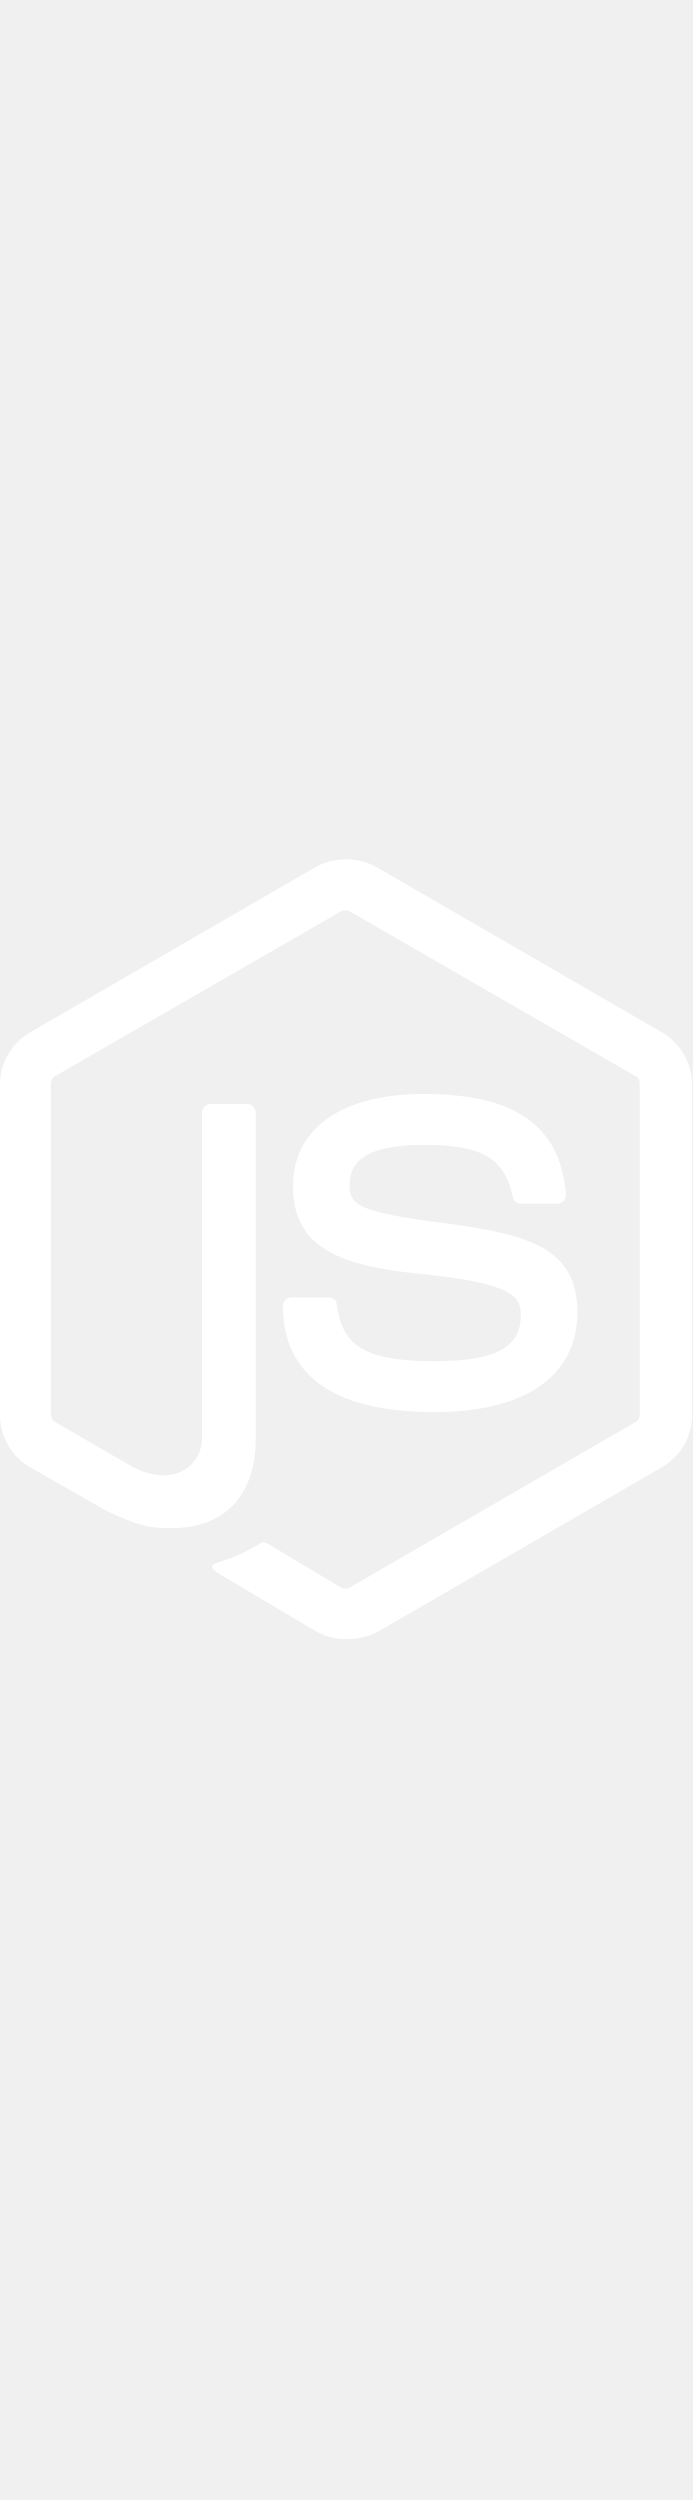
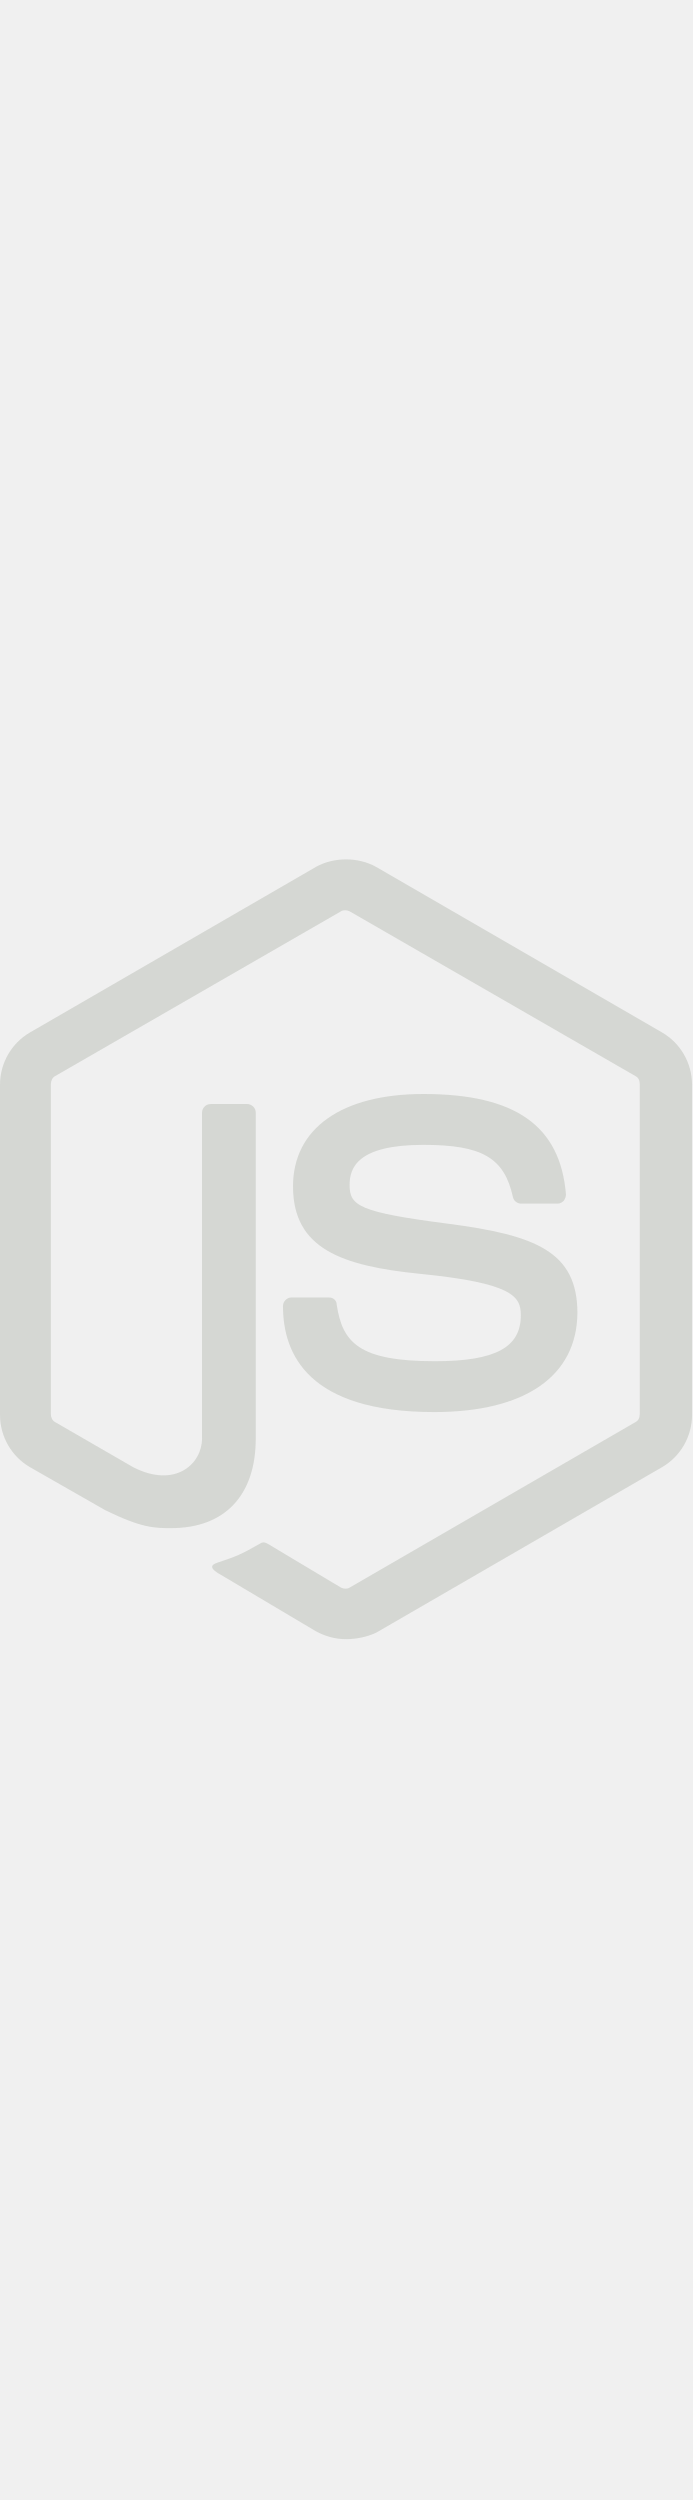
<svg xmlns="http://www.w3.org/2000/svg" width="80px" height="289px" viewBox="0 0 256 289" version="1.1" preserveAspectRatio="xMidYMid">
  <g>
-     <path d="M128,288.464 C124.025,288.464 120.315,287.404 116.87,285.549 L81.623,264.613 C76.323,261.698 78.973,260.638 80.563,260.108 C87.718,257.723 89.043,257.193 96.464,252.952 C97.259,252.422 98.319,252.687 99.114,253.217 L126.145,269.383 C127.205,269.913 128.53,269.913 129.325,269.383 L235.064,208.166 C236.124,207.636 236.654,206.576 236.654,205.251 L236.654,83.081 C236.654,81.756 236.124,80.696 235.064,80.166 L129.325,19.213 C128.265,18.683 126.94,18.683 126.145,19.213 L20.406,80.166 C19.346,80.696 18.816,82.021 18.816,83.081 L18.816,205.251 C18.816,206.311 19.346,207.636 20.406,208.166 L49.292,224.861 C64.928,232.812 74.733,223.536 74.733,214.261 L74.733,93.681 C74.733,92.091 76.058,90.501 77.913,90.501 L91.429,90.501 C93.019,90.501 94.609,91.826 94.609,93.681 L94.609,214.261 C94.609,235.197 83.213,247.387 63.337,247.387 C57.242,247.387 52.472,247.387 38.957,240.762 L11.13,224.861 C4.24,220.886 5.68434189e-14,213.466 5.68434189e-14,205.516 L5.68434189e-14,83.346 C5.68434189e-14,75.395 4.24,67.975 11.13,64 L116.87,2.783 C123.495,-0.928 132.505,-0.928 139.13,2.783 L244.87,64 C251.76,67.975 256,75.395 256,83.346 L256,205.516 C256,213.466 251.76,220.886 244.87,224.861 L139.13,286.079 C135.685,287.669 131.71,288.464 128,288.464 L128,288.464 Z M160.596,204.455 C114.219,204.455 104.679,183.255 104.679,165.234 C104.679,163.644 106.004,162.054 107.859,162.054 L121.64,162.054 C123.23,162.054 124.555,163.114 124.555,164.704 C126.675,178.749 132.77,185.64 160.861,185.64 C183.122,185.64 192.663,180.605 192.663,168.679 C192.663,161.789 190.012,156.754 155.296,153.308 C126.41,150.393 108.389,144.033 108.389,120.977 C108.389,99.511 126.41,86.791 156.621,86.791 C190.542,86.791 207.238,98.451 209.358,123.892 C209.358,124.687 209.093,125.482 208.563,126.277 C208.033,126.807 207.238,127.337 206.443,127.337 L192.663,127.337 C191.337,127.337 190.012,126.277 189.747,124.952 C186.567,110.377 178.352,105.607 156.621,105.607 C132.24,105.607 129.325,114.087 129.325,120.447 C129.325,128.133 132.77,130.518 165.631,134.758 C198.228,138.998 213.598,145.093 213.598,167.884 C213.333,191.205 194.253,204.455 160.596,204.455 L160.596,204.455 Z" fill="#ffffff" />
+     <path d="M128,288.464 C124.025,288.464 120.315,287.404 116.87,285.549 L81.623,264.613 C76.323,261.698 78.973,260.638 80.563,260.108 C87.718,257.723 89.043,257.193 96.464,252.952 C97.259,252.422 98.319,252.687 99.114,253.217 L126.145,269.383 C127.205,269.913 128.53,269.913 129.325,269.383 L235.064,208.166 C236.124,207.636 236.654,206.576 236.654,205.251 L236.654,83.081 C236.654,81.756 236.124,80.696 235.064,80.166 L129.325,19.213 C128.265,18.683 126.94,18.683 126.145,19.213 L20.406,80.166 C19.346,80.696 18.816,82.021 18.816,83.081 L18.816,205.251 C18.816,206.311 19.346,207.636 20.406,208.166 L49.292,224.861 C64.928,232.812 74.733,223.536 74.733,214.261 L74.733,93.681 C74.733,92.091 76.058,90.501 77.913,90.501 L91.429,90.501 C93.019,90.501 94.609,91.826 94.609,93.681 L94.609,214.261 C94.609,235.197 83.213,247.387 63.337,247.387 C57.242,247.387 52.472,247.387 38.957,240.762 L11.13,224.861 C4.24,220.886 5.68434189e-14,213.466 5.68434189e-14,205.516 L5.68434189e-14,83.346 C5.68434189e-14,75.395 4.24,67.975 11.13,64 L116.87,2.783 C123.495,-0.928 132.505,-0.928 139.13,2.783 L244.87,64 C251.76,67.975 256,75.395 256,83.346 L256,205.516 C256,213.466 251.76,220.886 244.87,224.861 L139.13,286.079 C135.685,287.669 131.71,288.464 128,288.464 L128,288.464 Z M160.596,204.455 C114.219,204.455 104.679,183.255 104.679,165.234 C104.679,163.644 106.004,162.054 107.859,162.054 L121.64,162.054 C123.23,162.054 124.555,163.114 124.555,164.704 C126.675,178.749 132.77,185.64 160.861,185.64 C183.122,185.64 192.663,180.605 192.663,168.679 C192.663,161.789 190.012,156.754 155.296,153.308 C126.41,150.393 108.389,144.033 108.389,120.977 C108.389,99.511 126.41,86.791 156.621,86.791 C190.542,86.791 207.238,98.451 209.358,123.892 C209.358,124.687 209.093,125.482 208.563,126.277 C208.033,126.807 207.238,127.337 206.443,127.337 L192.663,127.337 C191.337,127.337 190.012,126.277 189.747,124.952 C186.567,110.377 178.352,105.607 156.621,105.607 C132.24,105.607 129.325,114.087 129.325,120.447 C129.325,128.133 132.77,130.518 165.631,134.758 C198.228,138.998 213.598,145.093 213.598,167.884 C213.333,191.205 194.253,204.455 160.596,204.455 L160.596,204.455 Z" fill="#cccfcabf" />
  </g>
</svg>
